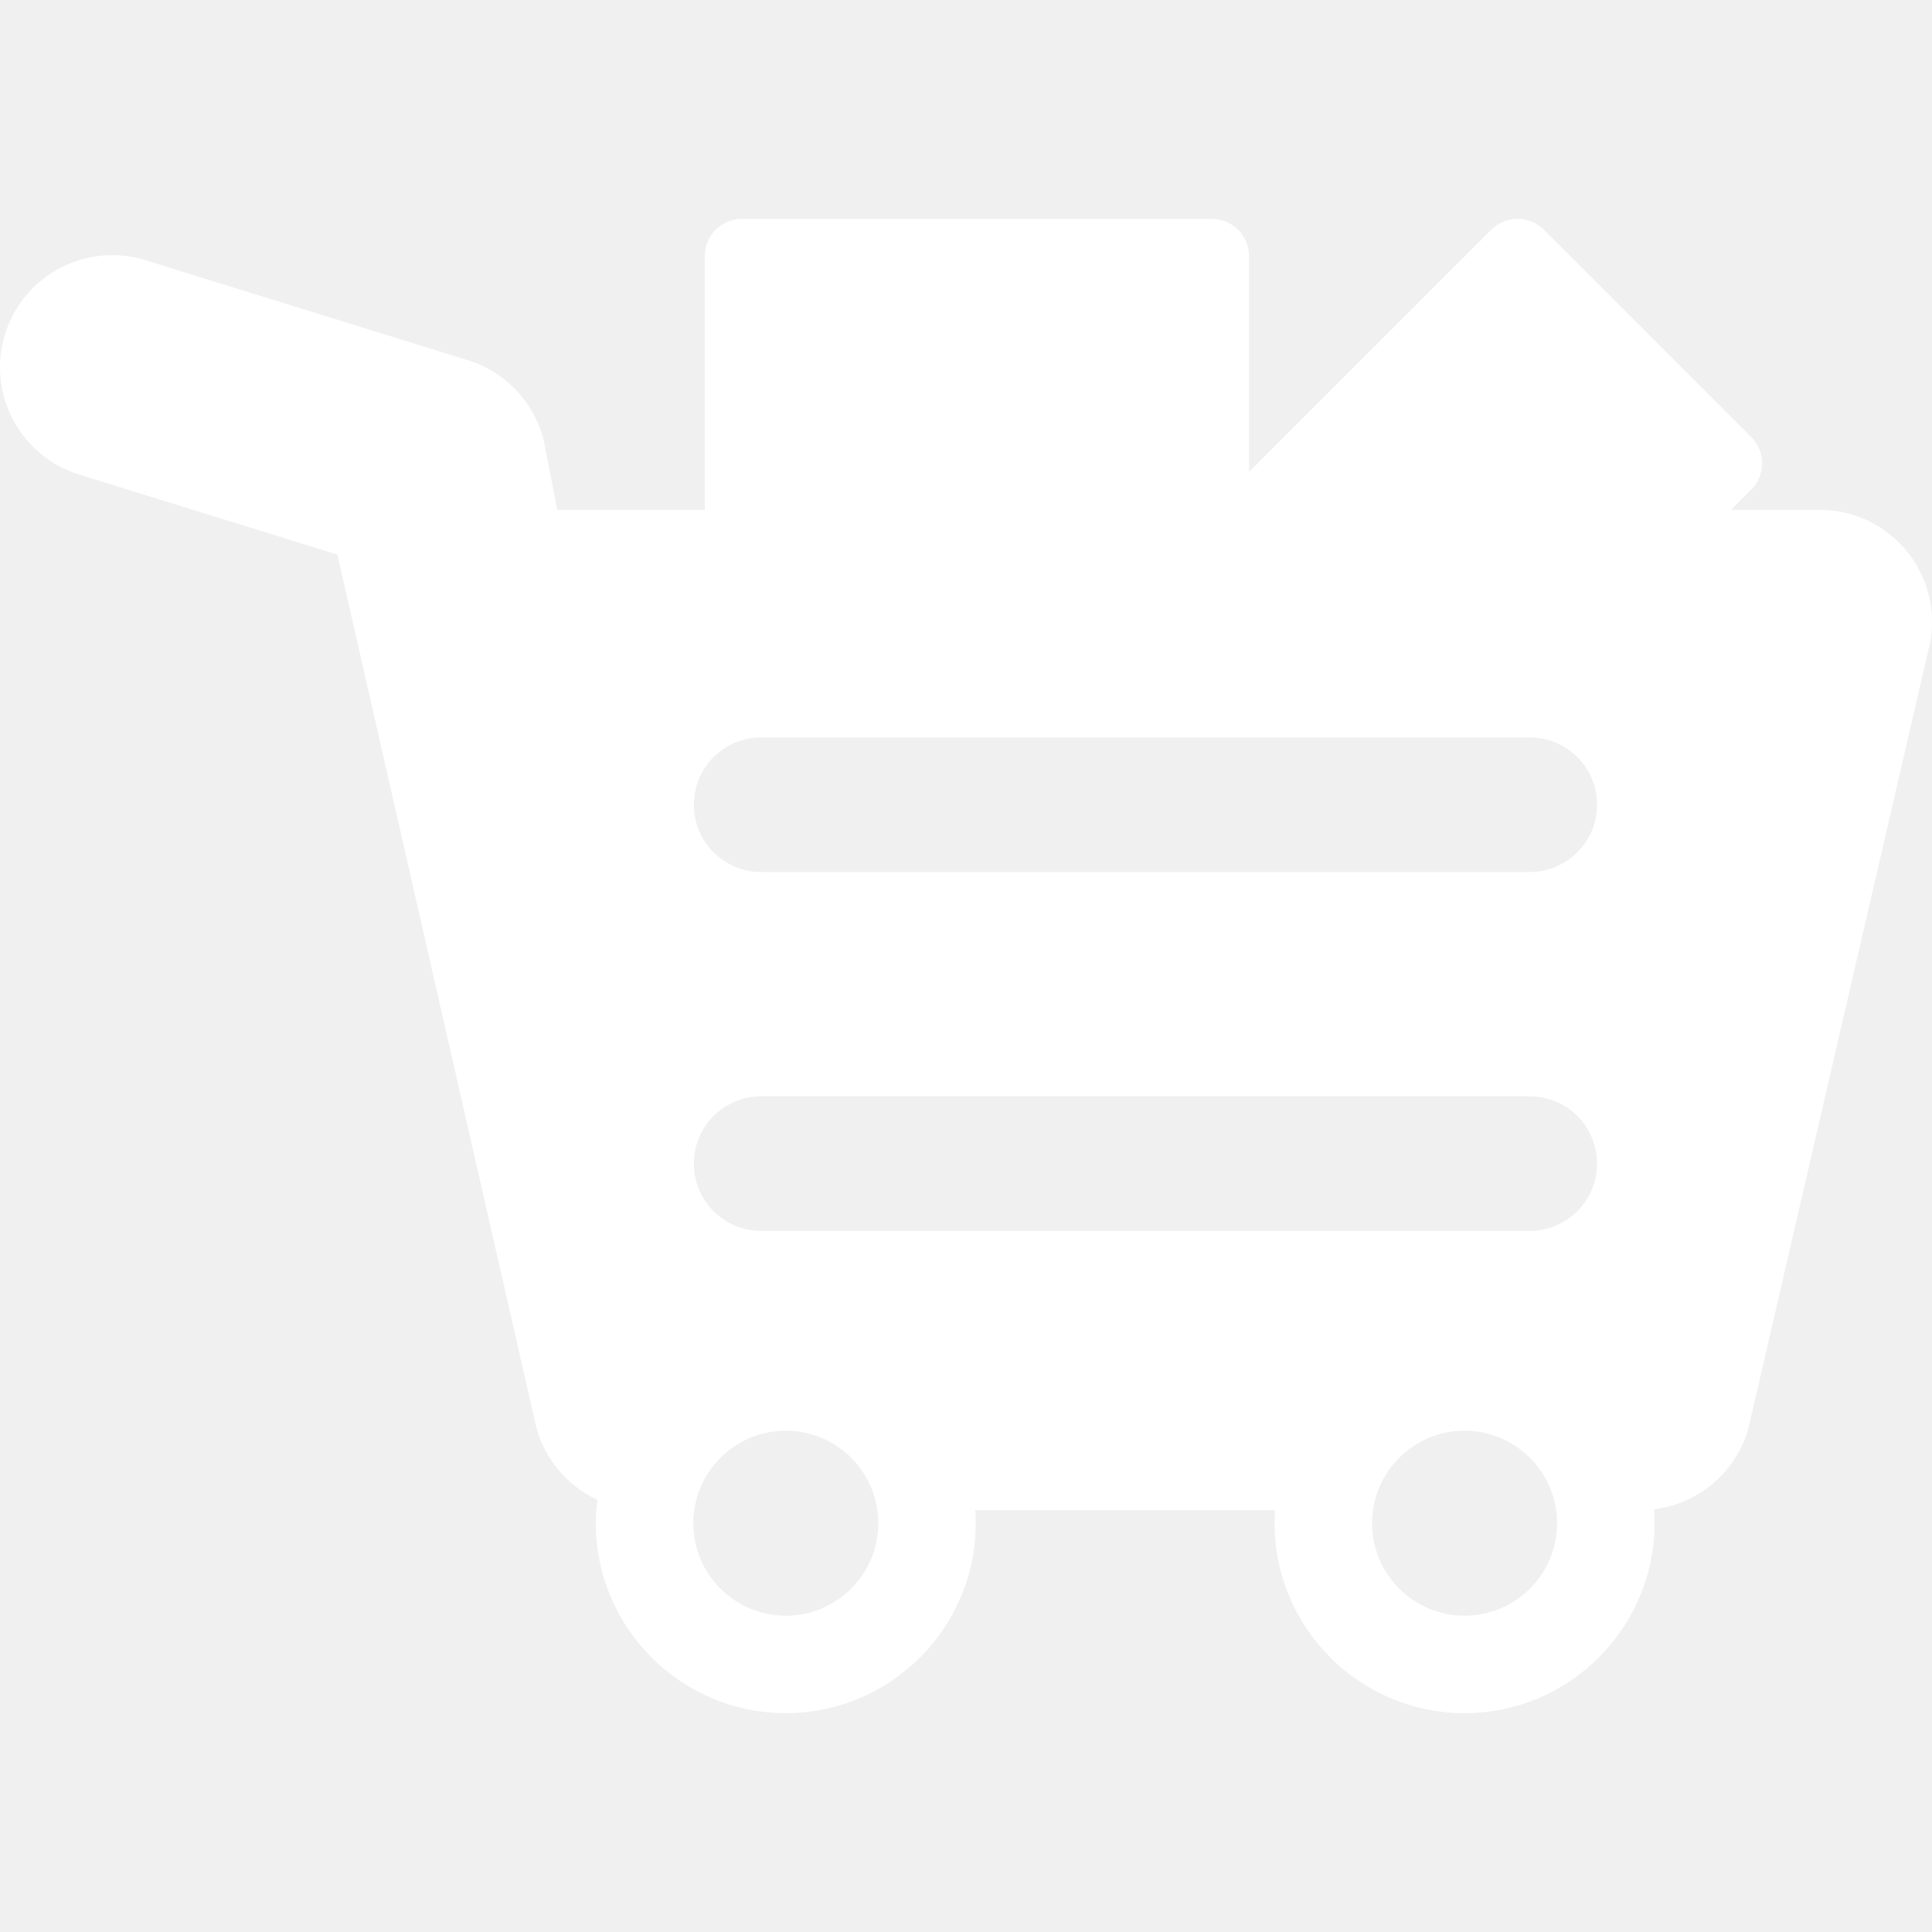
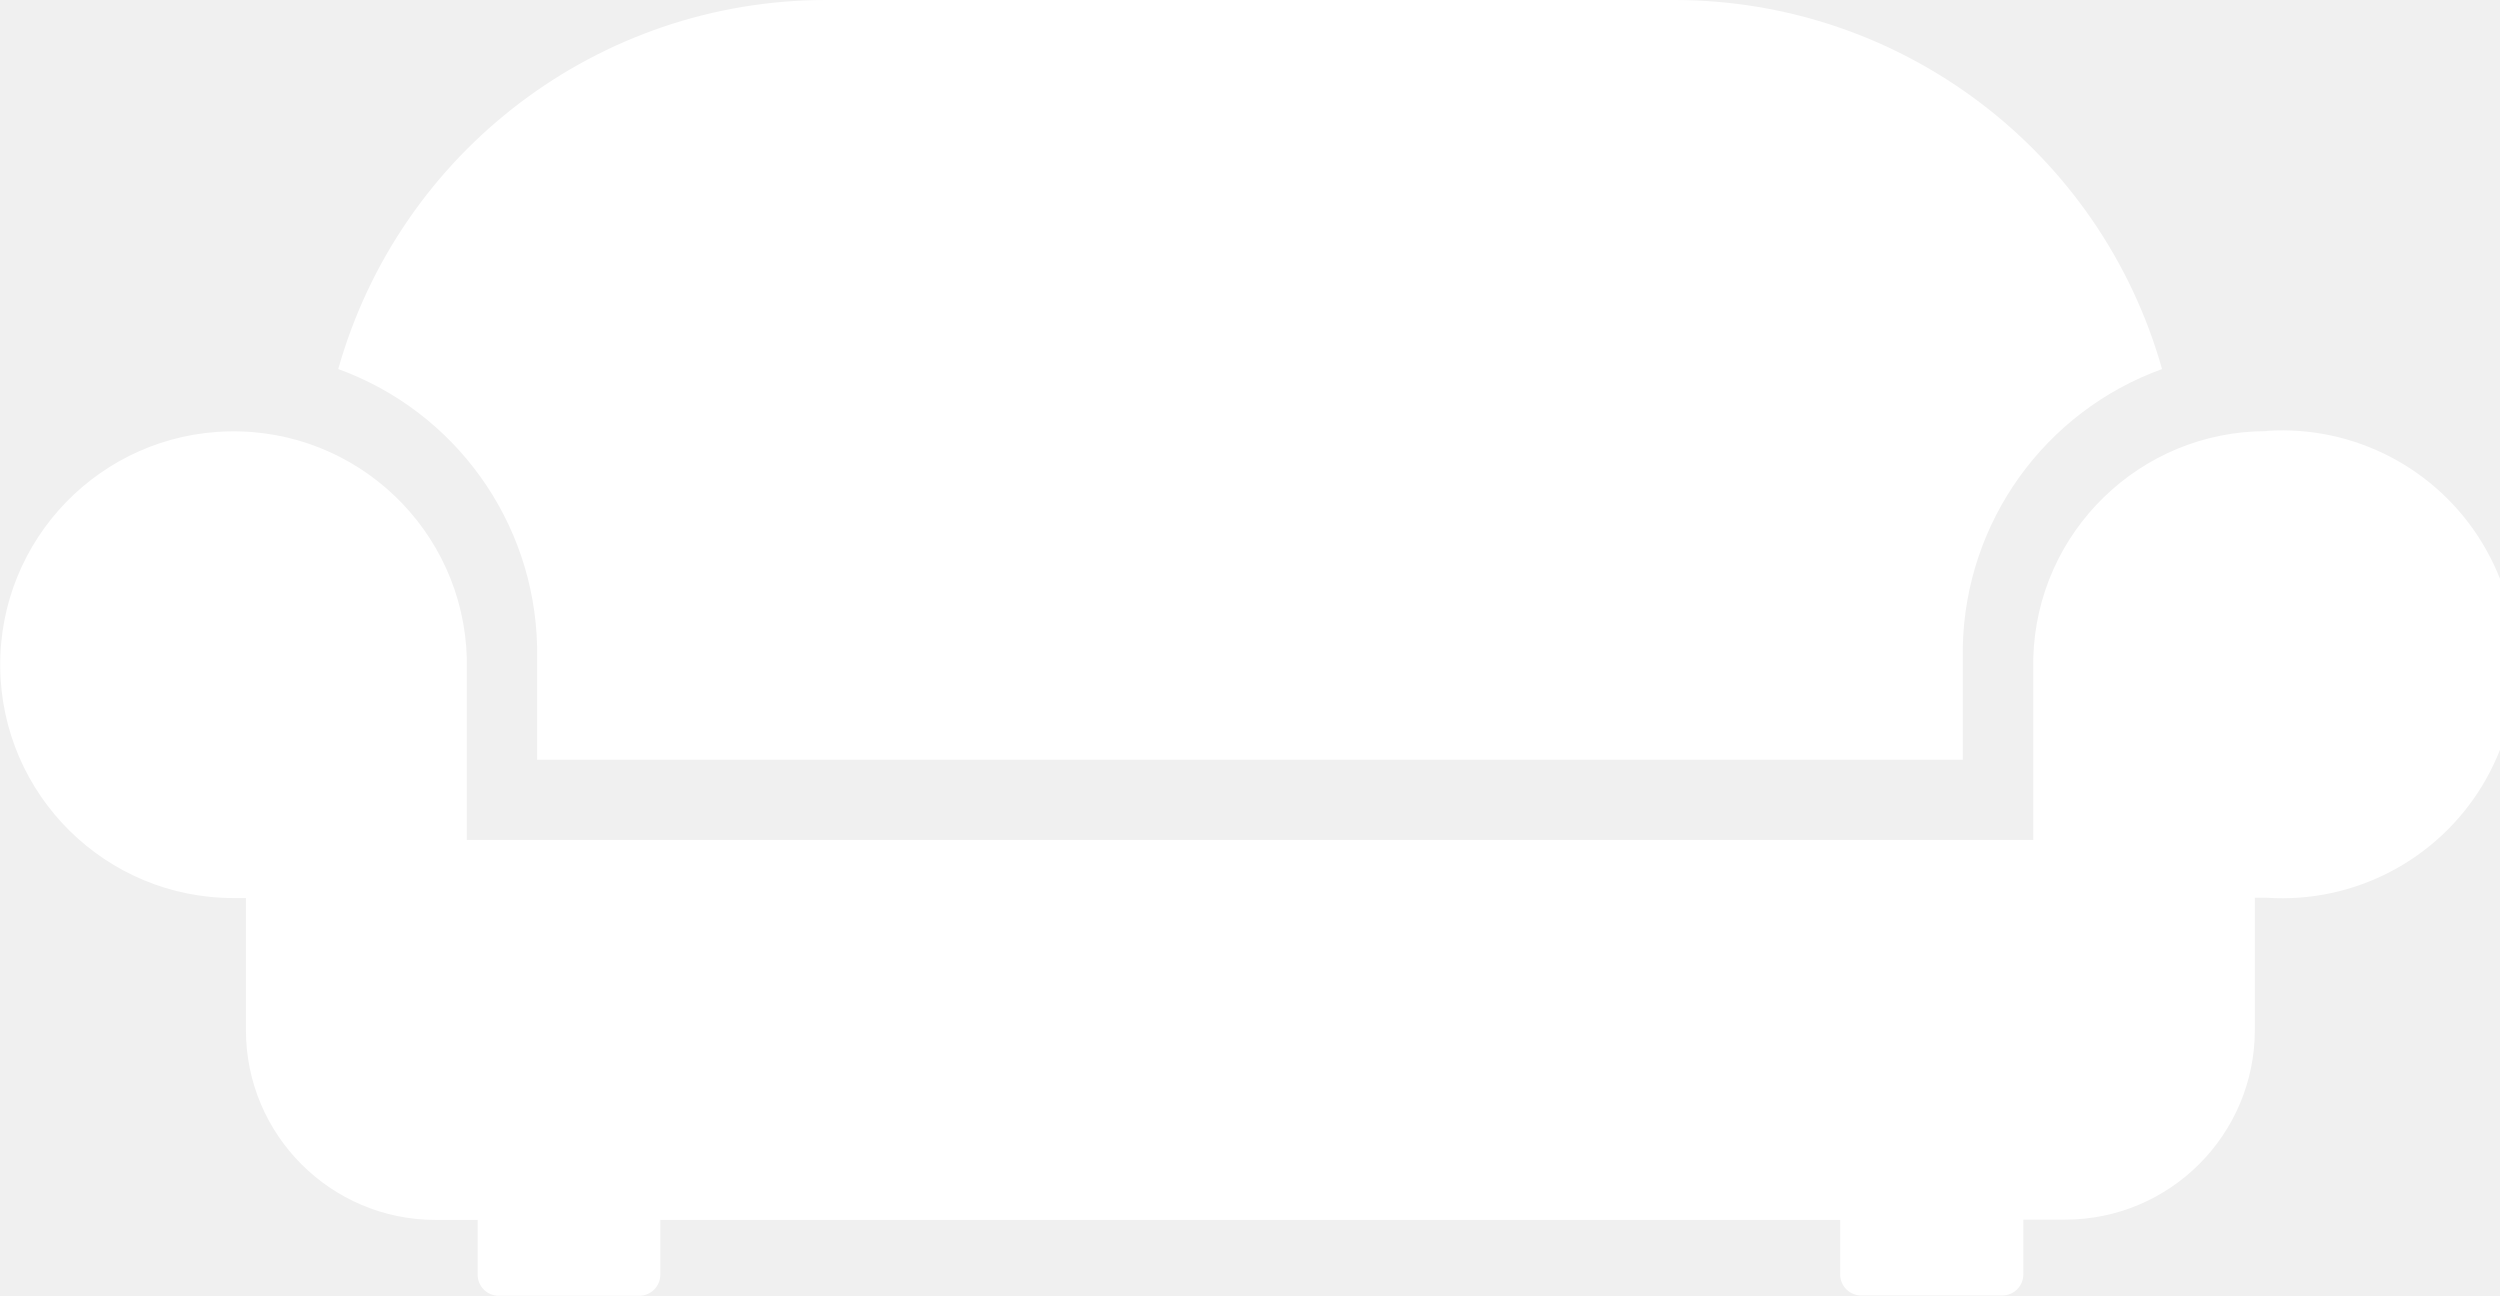
- <svg xmlns="http://www.w3.org/2000/svg" version="1.1" id="3123" x="0px" y="0px" width="453.73px" fill="#ffffff" height="453.73px" viewBox="0 0 453.73 453.73" style="enable-background:new 0 0 453.73 453.73;" xml:space="preserve">
-   <g>
-     <path d="M447.664,129.262c-5.005-6.031-12.435-9.521-20.271-9.521h-20.86l4.734-4.733c1.641-1.642,2.562-3.867,2.562-6.188   c0-2.321-0.922-4.547-2.562-6.188l-48.674-48.673c-3.415-3.417-8.956-3.416-12.375,0.001l-56.886,56.887v-50.7   c0-4.832-3.918-8.75-8.75-8.75H174.265c-4.832,0-8.75,3.918-8.75,8.75v59.511c0,0.028,0.004,0.056,0.004,0.083h-34.664   l-2.876-14.948c-1.838-9.543-8.78-17.301-18.063-20.18L34.149,61.111C20.257,56.802,5.5,64.571,1.189,78.465   c-4.31,13.894,3.461,28.65,17.354,32.96l60.689,18.824l46.254,202.948c1.612,8.584,7.281,15.535,14.797,19.027   c-0.223,1.806-0.352,3.639-0.352,5.501c0,24.599,20.013,44.609,44.61,44.609c24.597,0,44.61-20.012,44.61-44.609   c0-1.026-0.047-2.042-0.117-3.052h70.424c-0.067,1.01-0.115,2.024-0.115,3.052c0,24.599,20.012,44.609,44.608,44.609   c24.599,0,44.609-20.012,44.609-44.609c0-1.101-0.054-2.187-0.132-3.267c11.271-1.366,20.564-9.866,22.704-21.263l42.145-182.255   C454.726,143.239,452.667,135.293,447.664,129.262z M184.543,379.451c-11.979,0-21.727-9.746-21.727-21.727   c0-11.979,9.748-21.727,21.727-21.727c11.979,0,21.727,9.747,21.727,21.727C206.27,369.705,196.522,379.451,184.543,379.451z    M343.953,379.451c-11.979,0-21.725-9.746-21.725-21.727c0-11.979,9.745-21.727,21.725-21.727c11.98,0,21.727,9.747,21.727,21.727   C365.68,369.705,355.934,379.451,343.953,379.451z M359.263,289.074H178.754c-8.729,0-15.804-7.076-15.804-15.805   c0-8.728,7.075-15.803,15.804-15.803h180.509c8.729,0,15.804,7.075,15.804,15.803C375.067,281.998,367.991,289.074,359.263,289.074   z M359.263,204.79H178.754c-8.729,0-15.804-7.076-15.804-15.804s7.075-15.803,15.804-15.803h180.509   c8.729,0,15.804,7.075,15.804,15.803S367.991,204.79,359.263,204.79z" />
-   </g>
-   <g>
- </g>
-   <g>
- </g>
-   <g>
- </g>
-   <g>
- </g>
-   <g>
- </g>
-   <g>
- </g>
-   <g>
- </g>
-   <g>
- </g>
-   <g>
- </g>
-   <g>
- </g>
-   <g>
- </g>
-   <g>
- </g>
-   <g>
- </g>
-   <g>
- </g>
-   <g>
- </g>
+ <svg xmlns="http://www.w3.org/2000/svg" viewBox="0 0 256.47 132.9">
+   <defs>
+     <style>.a{fill:#fff;}</style>
+   </defs>
+   <path class="a" d="M55.1,66.29V77.94H201.36V66.31A31,31,0,0,1,221.8,37.86,52,52,0,0,0,171.77,0H84.7a52,52,0,0,0-50,37.86A31,31,0,0,1,55.1,66.29Z" />
+   <path class="a" d="M232.52,44.23a23.94,23.94,0,0,0-23.93,23.28V86.17H47.89V67.51A23.94,23.94,0,1,0,24,92.13c.42,0,.81,0,1.23,0,0,0,0,13.31,0,13.55a19.47,19.47,0,0,0,19.47,19.47H49v5.62a2.16,2.16,0,0,0,2.17,2.16h14.4a2.16,2.16,0,0,0,2.17-2.16v-5.62H188.78v5.62A2.16,2.16,0,0,0,191,132.9h14.4a2.16,2.16,0,0,0,2.17-2.16v-5.62h4.28a19.47,19.47,0,0,0,19.47-19.47c0-.1,0-.2,0-.29V92.1q.63,0,1.26,0a24,24,0,1,0,0-47.9Z" />
</svg>
